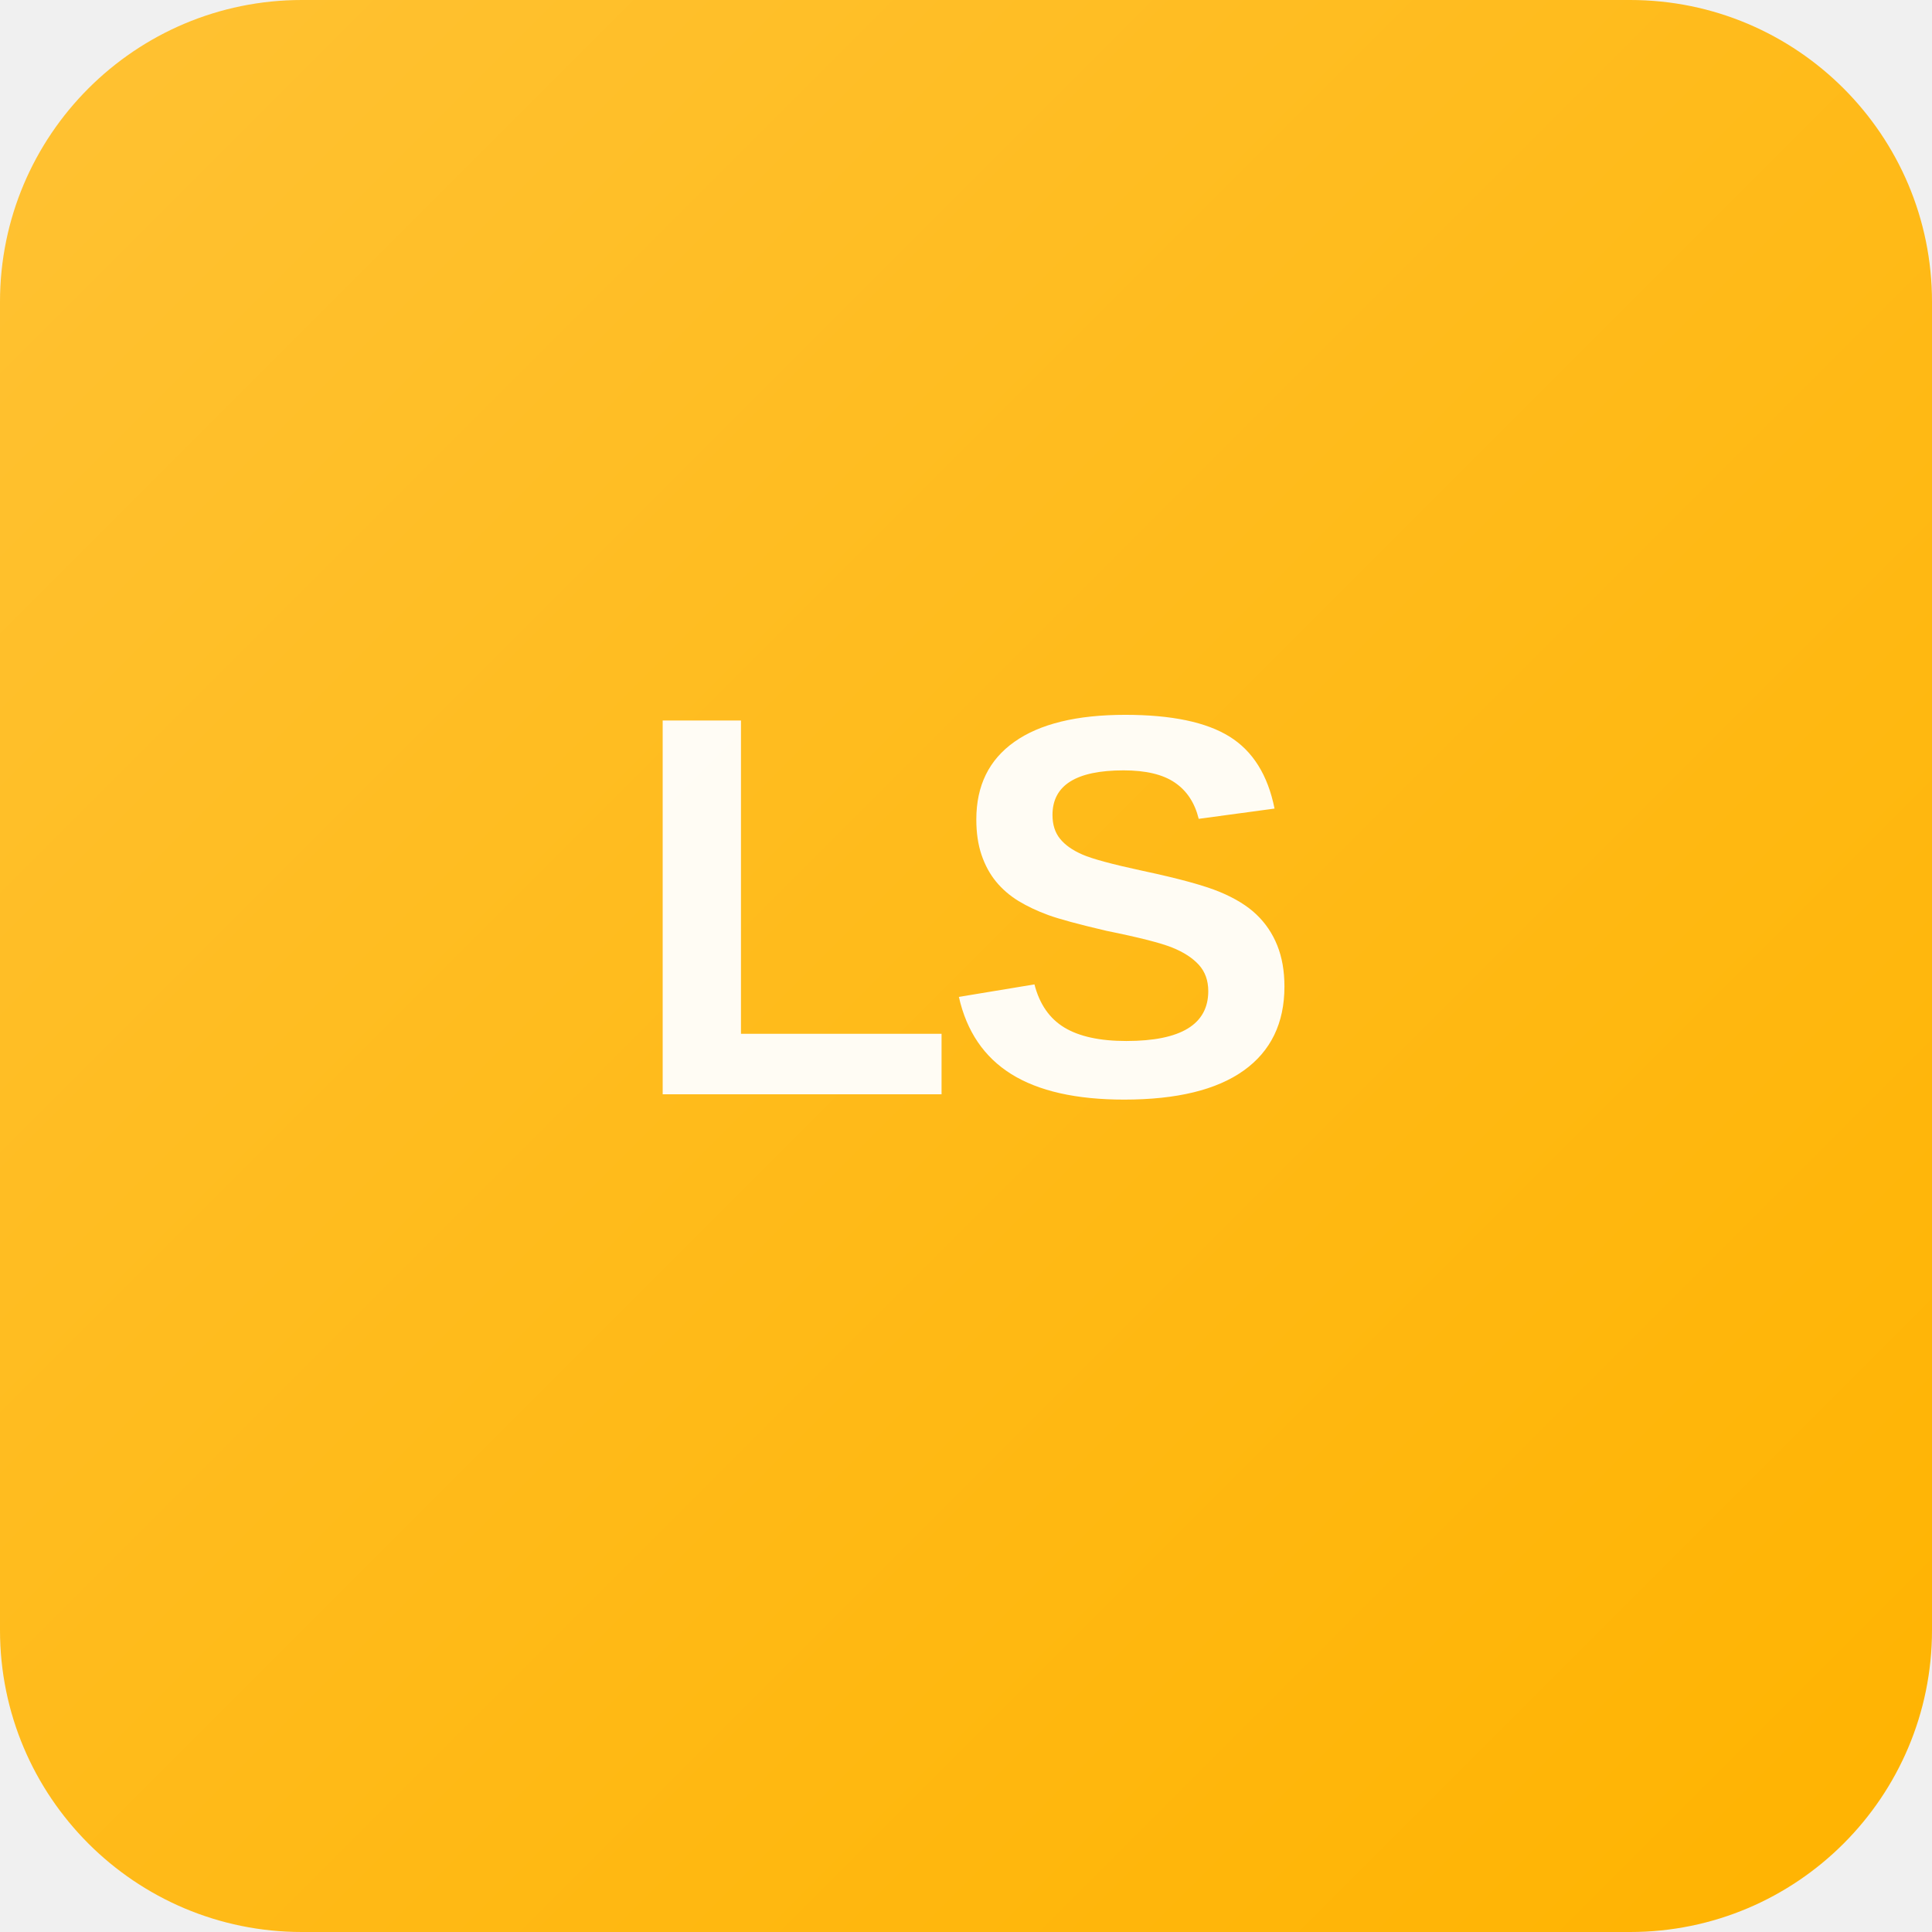
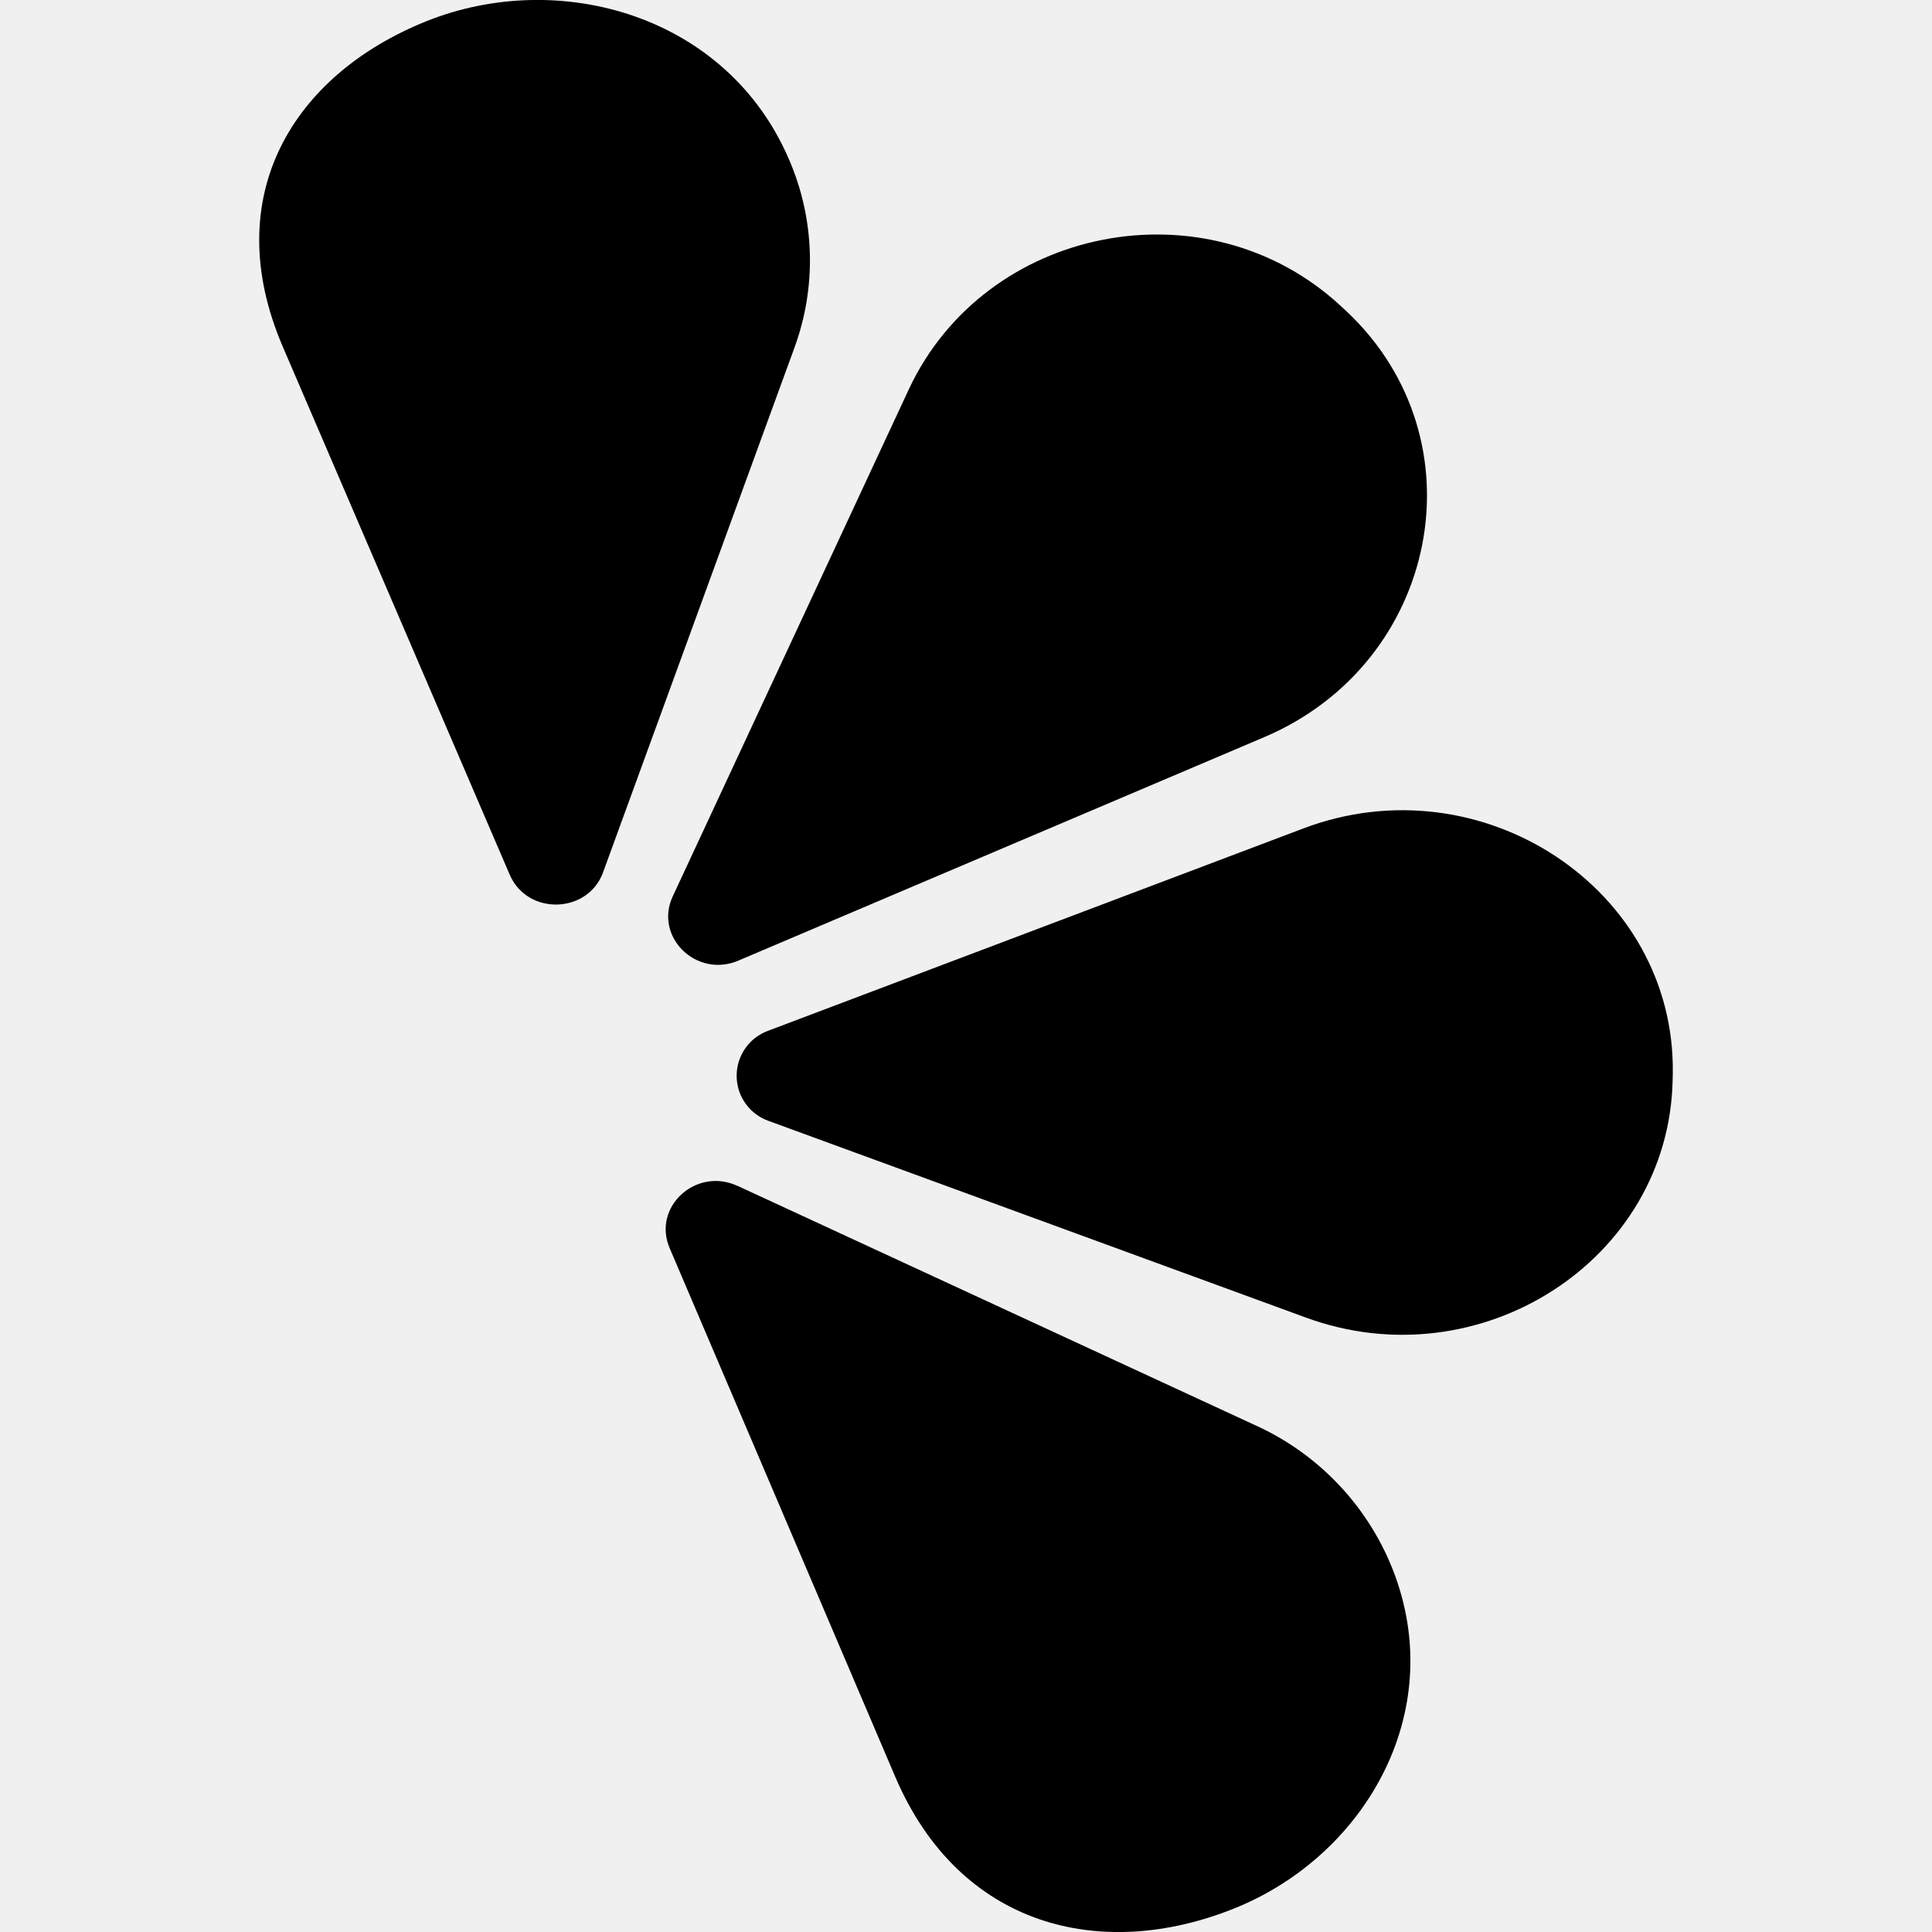
- <svg xmlns="http://www.w3.org/2000/svg" width="256" height="256" viewBox="0 0 256 256">
-   <defs>
-     <linearGradient id="lemonGrad" x1="0%" y1="0%" x2="100%" y2="100%">
-       <stop offset="0%" style="stop-color:#FFC233;stop-opacity:1" />
-       <stop offset="100%" style="stop-color:#FFB300;stop-opacity:1" />
-     </linearGradient>
-   </defs>
-   <rect width="256" height="256" fill="url(#lemonGrad)" rx="40" />
-   <g fill="white" opacity="0.95">
-     <text x="128" y="145" font-family="Arial, -apple-system, sans-serif" font-size="72" font-weight="700" text-anchor="middle" letter-spacing="-2">LS</text>
-   </g>
+ <svg xmlns="http://www.w3.org/2000/svg" role="img" viewBox="0 0 24 24">
+   <path d="m7.492 10.835 2.375-6.511a3.15 3.15 0 0 0-.065-2.342C9.031.183 6.943-.398 5.293.265 3.643.929 2.71 2.435 3.512 4.305l2.82 6.561c.219.509.97.489 1.16-.03m1.68 1.097 6.533-2.776c2.17-.922 2.722-3.691 1.022-5.29l-.068-.063c-1.667-1.547-4.422-1.002-5.371 1.036L8.357 11.135c-.234.503.295 1.02.816.798m.373.87 6.645-2.512c2.208-.835 4.621.745 4.589 3.04l-.002.09c-.048 2.236-2.394 3.738-4.554 2.947l-6.672-2.442a.595.595 0 0 1-.006-1.123m-.386 1.927 6.438 2.977a3.3 3.3 0 0 1 1.666 1.699c.769 1.8-.283 3.64-1.933 4.302-1.65.662-3.41.235-4.21-1.636l-2.803-6.569c-.217-.509.328-1.009.842-.772" />
</svg>
